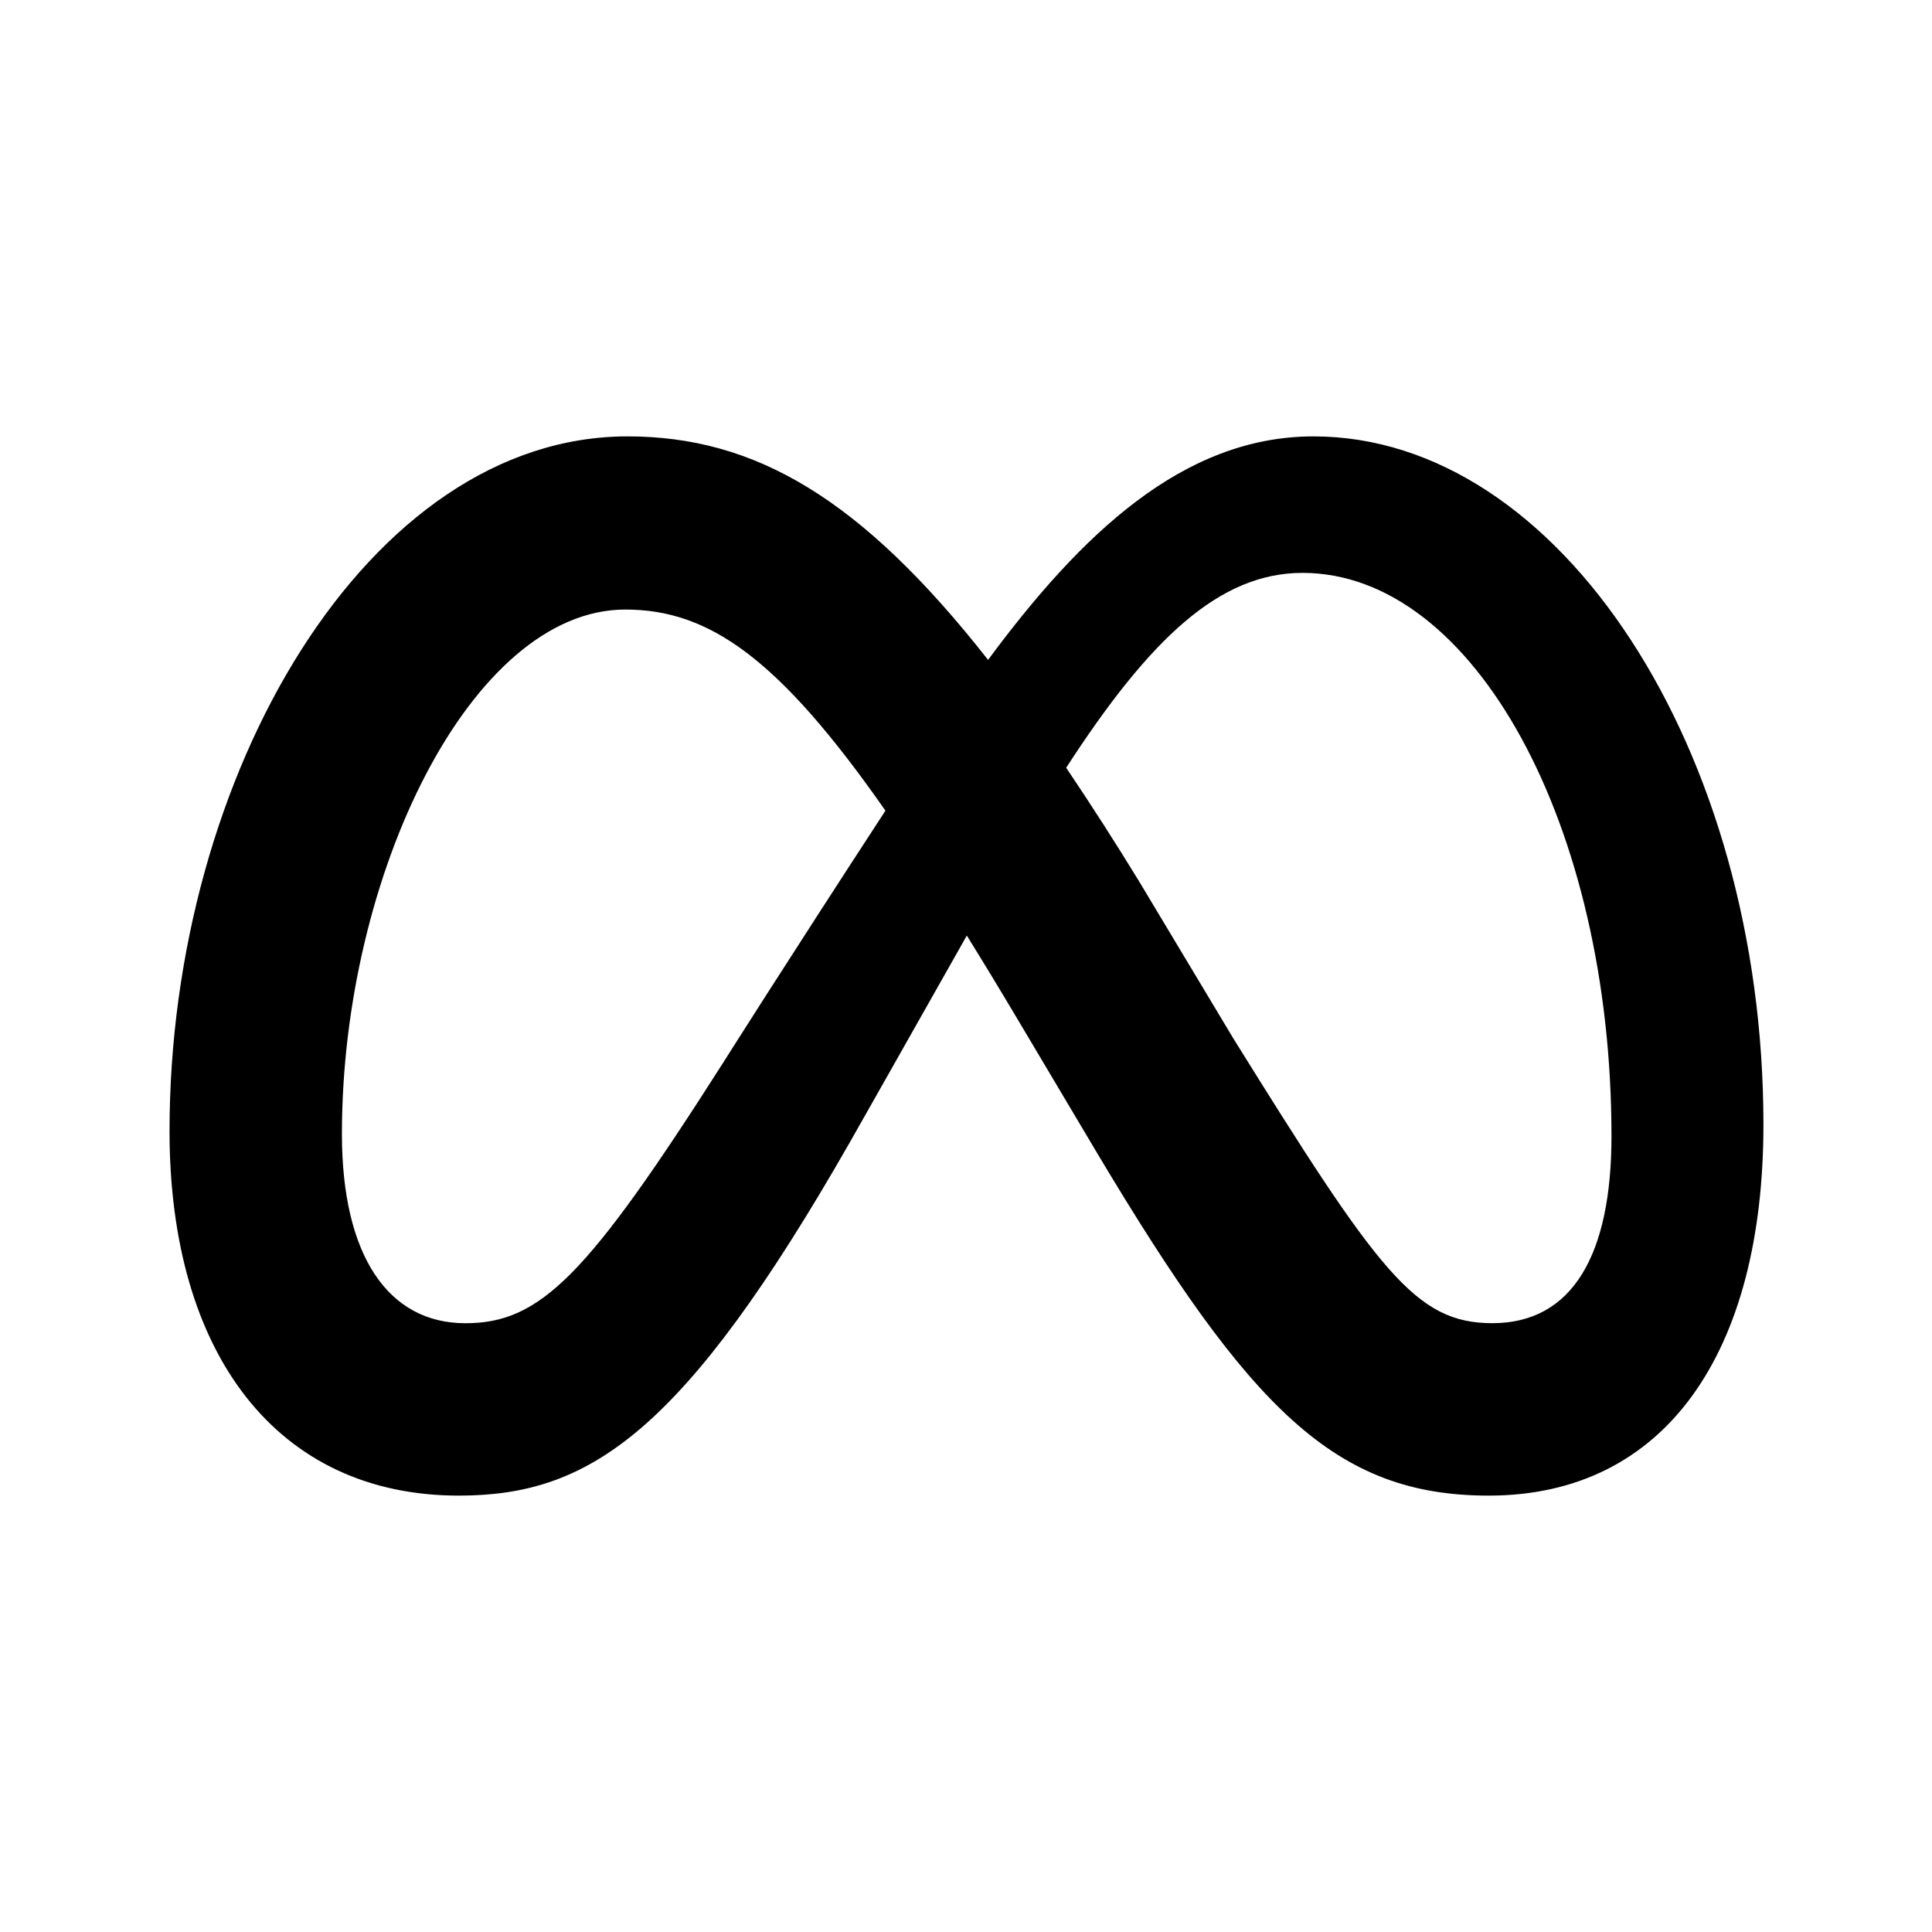
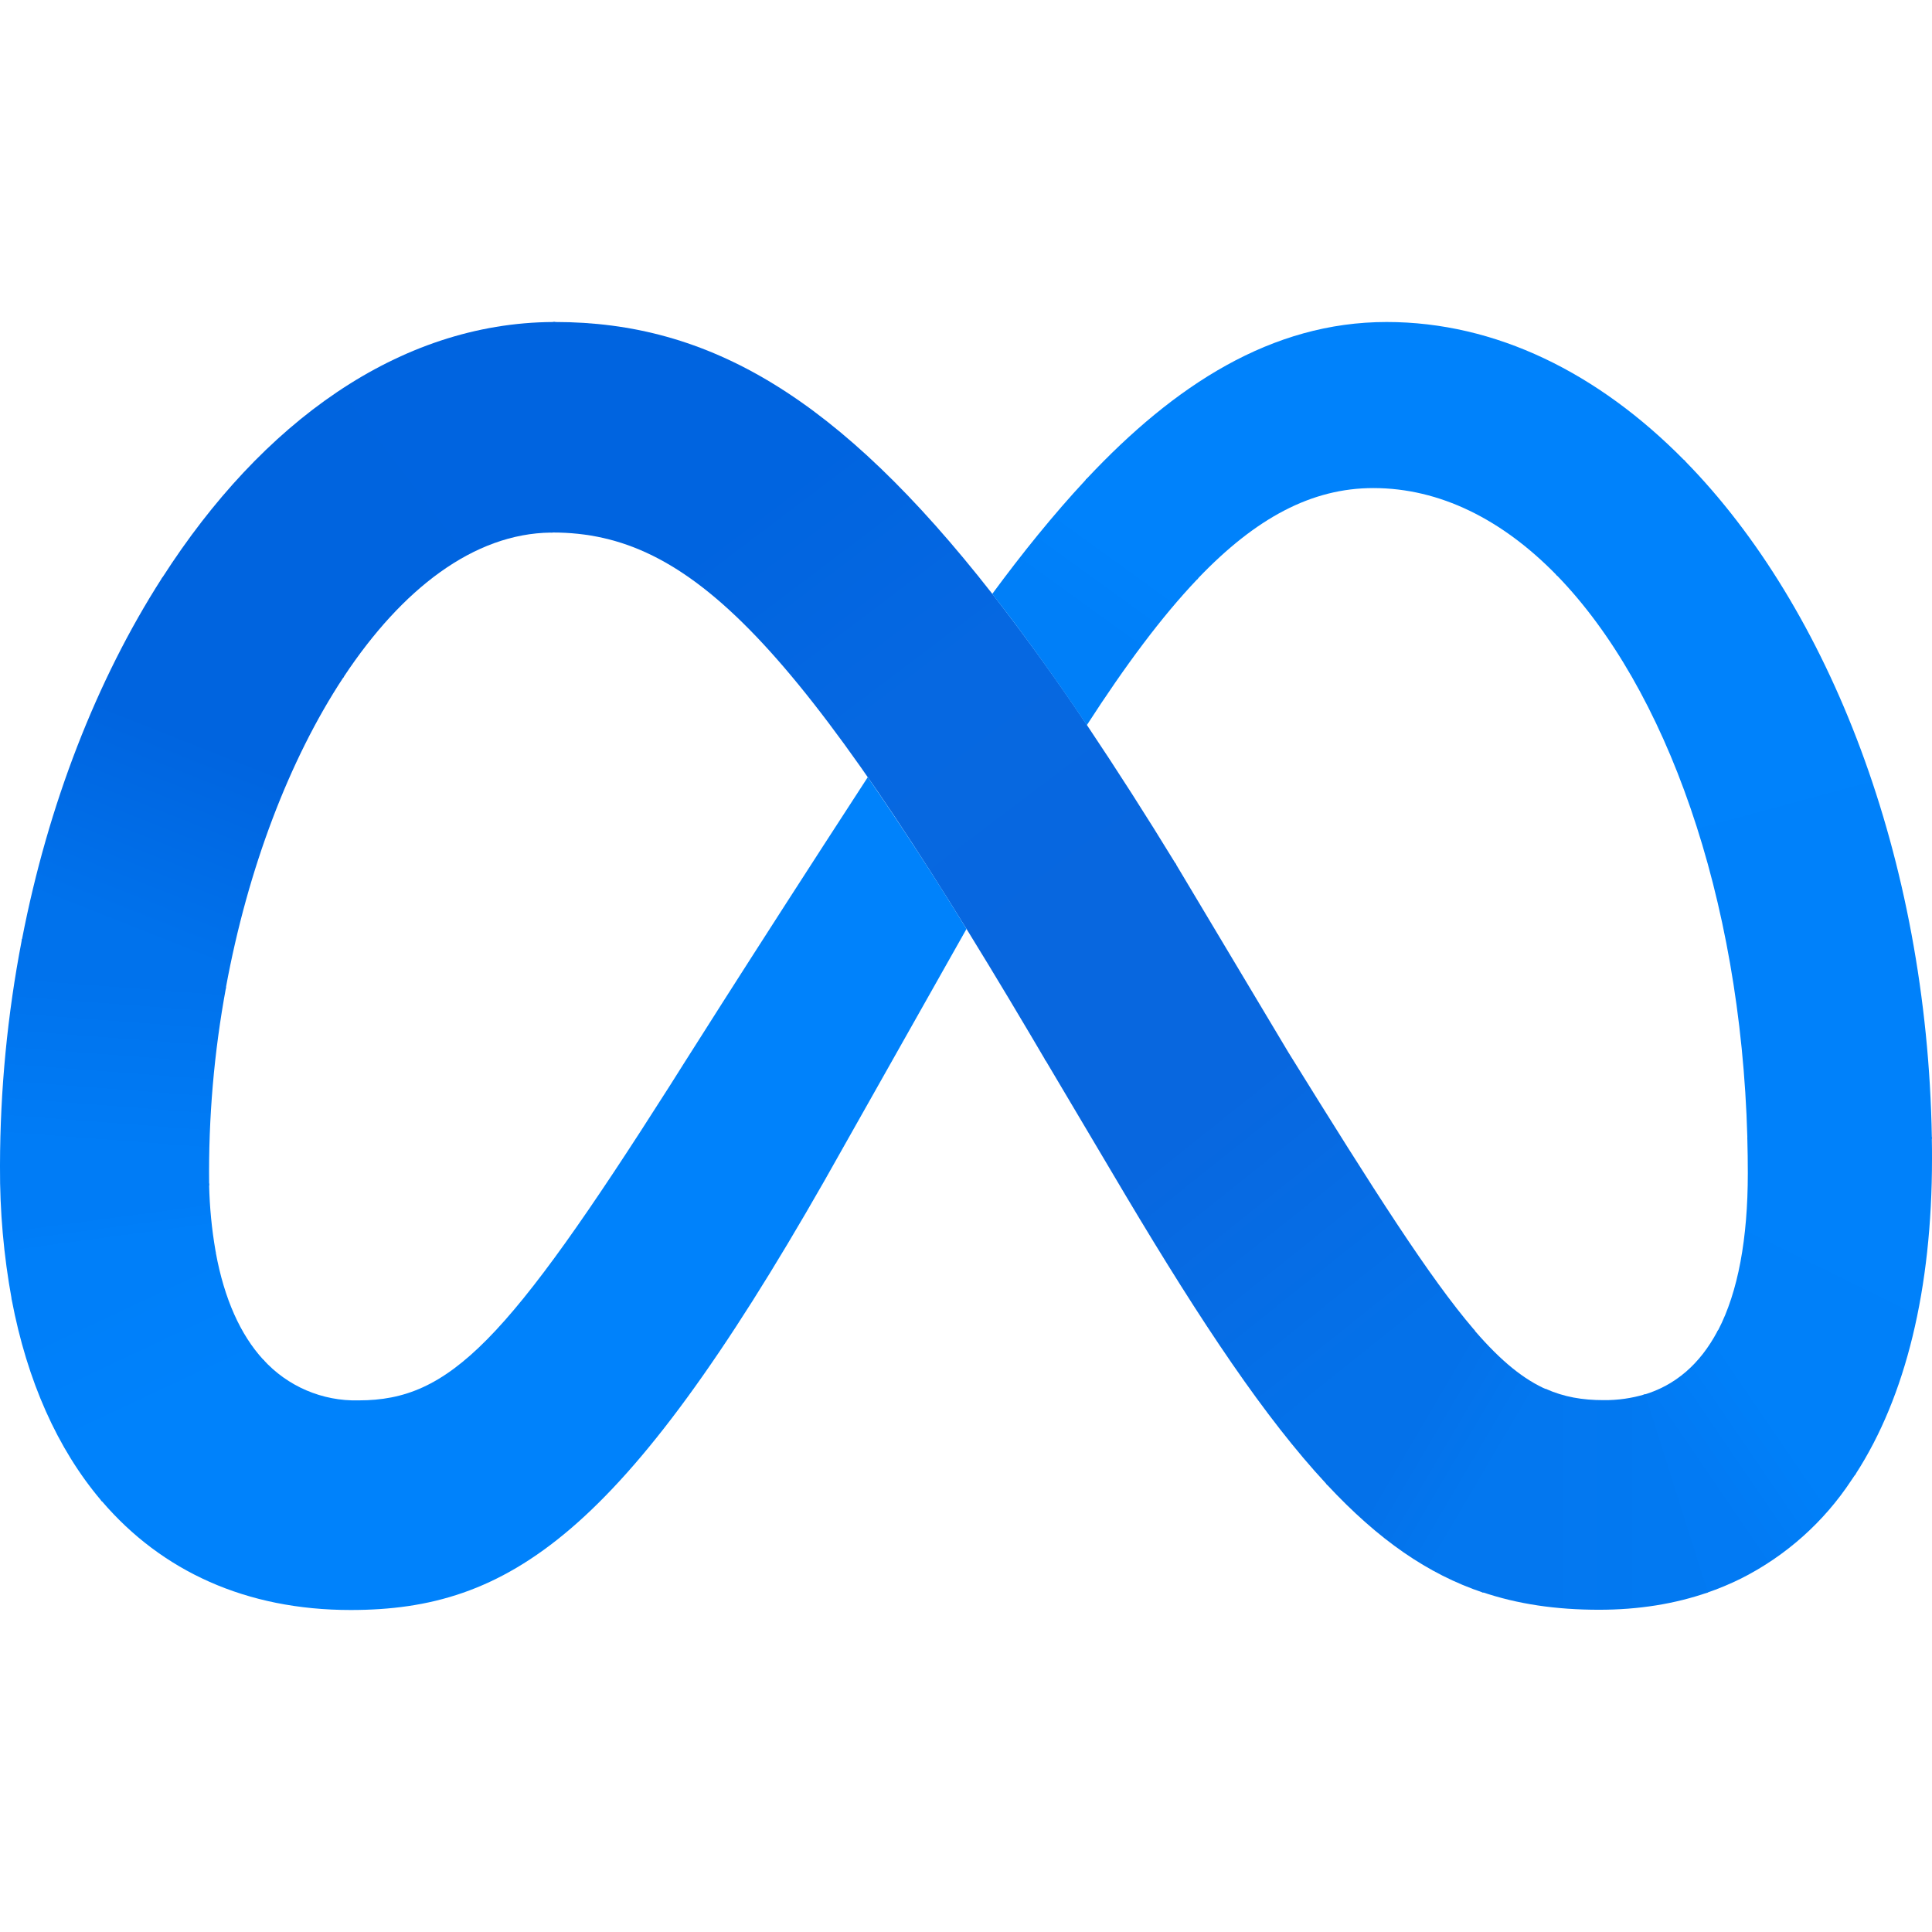
- <svg xmlns="http://www.w3.org/2000/svg" width="24" height="24" viewBox="0 0 40 40">
-   <path d="M27.194 9.035C24.488 9.035 22.373 11.073 20.457 13.662C17.826 10.311 15.626 9.035 12.992 9.035C7.624 9.035 3.51 16.023 3.51 23.418C3.51 28.045 5.748 30.965 9.498 30.965C12.197 30.965 14.139 29.693 17.59 23.659C17.59 23.659 19.029 21.12 20.017 19.37C20.364 19.929 20.73 20.533 21.114 21.18L22.732 23.902C25.884 29.177 27.642 30.965 30.823 30.965C34.478 30.965 36.51 28.006 36.51 23.282C36.51 15.538 32.304 9.035 27.194 9.035ZM14.957 22.026C12.161 26.412 11.193 27.396 9.636 27.396C8.032 27.396 7.079 25.988 7.079 23.478C7.079 18.11 9.756 12.62 12.947 12.62C14.675 12.62 16.12 13.617 18.332 16.784C16.231 20.006 14.957 22.026 14.957 22.026ZM25.52 21.475L23.583 18.246C23.097 17.451 22.594 16.668 22.074 15.895C23.819 13.203 25.256 11.861 26.968 11.861C30.52 11.861 33.364 17.095 33.364 23.522C33.364 25.972 32.561 27.395 30.899 27.395C29.305 27.395 28.545 26.342 25.519 21.474" fill="currentColor" />
+ <svg xmlns="http://www.w3.org/2000/svg" height="1em" style="flex:none;line-height:1" viewBox="0 0 24 24" width="1em">
+   <path d="M6.897 4h-.024l-.031 2.615h.022c1.715 0 3.046 1.357 5.94 6.246l.175.297.012.02 1.62-2.438-.012-.019a48.763 48.763 0 00-1.098-1.716 28.01 28.01 0 00-1.175-1.629C10.413 4.932 8.812 4 6.896 4z" fill="url(#lobe-icons-meta-0-_R_0_)" />
+   <path d="M6.873 4C4.95 4.01 3.247 5.258 2.02 7.17a4.352 4.352 0 00-.01.017l2.254 1.231.011-.017c.718-1.083 1.61-1.774 2.568-1.785h.021L6.896 4h-.023z" fill="url(#lobe-icons-meta-1-_R_0_)" />
+   <path d="M2.019 7.17l-.011.017C1.2 8.447.598 9.995.274 11.664l-.005.022 2.534.6.004-.022c.27-1.467.786-2.828 1.456-3.845l.011-.017L2.02 7.17z" fill="url(#lobe-icons-meta-2-_R_0_)" />
+   <path d="M2.807 12.264l-2.533-.6-.005.022c-.177.918-.267 1.851-.269 2.786v.023l2.598.233v-.023a12.591 12.591 0 01.21-2.44z" fill="url(#lobe-icons-meta-3-_R_0_)" />
+   <path d="M2.677 15.537a5.462 5.462 0 01-.079-.813v-.022L0 14.468v.024a8.89 8.89 0 00.146 1.652l2.535-.585a4.106 4.106 0 01-.004-.022z" fill="url(#lobe-icons-meta-4-_R_0_)" />
+   <path d="M3.27 16.89c-.284-.31-.484-.756-.589-1.328l-.004-.021-2.535.585.004.021c.192 1.01.568 1.85 1.106 2.487l.014.017 2.018-1.745a2.106 2.106 0 01-.015-.016z" fill="url(#lobe-icons-meta-5-_R_0_)" />
+   <path d="M10.78 9.654c-1.528 2.35-2.454 3.825-2.454 3.825-2.035 3.2-2.739 3.917-3.871 3.917a1.545 1.545 0 01-1.186-.508l-2.017 1.744.014.017C2.01 19.518 3.058 20 4.356 20c1.963 0 3.374-.928 5.884-5.33l1.766-3.13a41.283 41.283 0 00-1.227-1.886z" fill="#0082FB" />
+   <path d="M13.502 5.946l-.016.016c-.4.43-.786.908-1.16 1.416.378.483.768 1.024 1.175 1.63.48-.743.928-1.345 1.367-1.807l.016-.016-1.382-1.24z" fill="url(#lobe-icons-meta-6-_R_0_)" />
+   <path d="M20.918 5.713C19.853 4.633 18.583 4 17.225 4c-1.432 0-2.637.787-3.723 1.944l-.016.016 1.382 1.24.016-.017c.715-.747 1.408-1.12 2.176-1.12.826 0 1.6.39 2.27 1.075l.015.016 1.589-1.425-.016-.016z" fill="#0082FB" />
+   <path d="M23.998 14.125c-.06-3.467-1.27-6.566-3.064-8.396l-.016-.016-1.588 1.424.015.016c1.35 1.392 2.277 3.98 2.361 6.971v.023h2.292v-.022z" fill="url(#lobe-icons-meta-7-_R_0_)" />
+   <path d="M23.998 14.15v-.023h-2.292v.022c.004.14.006.282.006.424 0 .815-.121 1.474-.368 1.95l-.011.022 1.708 1.782.013-.02c.62-.96.946-2.293.946-3.91 0-.083 0-.165-.002-.247z" fill="url(#lobe-icons-meta-8-_R_0_)" />
+   <path d="M21.344 16.52l-.011.02c-.214.402-.519.67-.917.787l.778 2.462a3.493 3.493 0 00.438-.182 3.558 3.558 0 001.366-1.218l.044-.065.012-.02-1.71-1.784z" fill="url(#lobe-icons-meta-9-_R_0_)" />
+   <path d="M19.92 17.393c-.262 0-.492-.039-.718-.14l-.798 2.522c.449.153.927.222 1.46.222.492 0 .943-.073 1.352-.215l-.78-2.462c-.167.05-.341.075-.517.073z" fill="url(#lobe-icons-meta-10-_R_0_)" />
+   <path d="M18.323 16.534l-.014-.017-1.836 1.914.016.017c.637.682 1.246 1.105 1.937 1.337l.797-2.52c-.291-.125-.573-.353-.9-.731z" fill="url(#lobe-icons-meta-11-_R_0_)" />
+   <path d="M18.309 16.515c-.55-.642-1.232-1.712-2.303-3.44l-1.396-2.336-.011-.02-1.62 2.438.012.02.989 1.668c.959 1.61 1.74 2.774 2.493 3.585l.016.016 1.834-1.914a2.353 2.353 0 01-.014-.017z" fill="url(#lobe-icons-meta-12-_R_0_)" />
+   <defs>
+     <linearGradient id="lobe-icons-meta-0-_R_0_" x1="75.897%" x2="26.312%" y1="89.199%" y2="12.194%">
+       <stop offset=".06%" stop-color="#0867DF" />
+       <stop offset="45.39%" stop-color="#0668E1" />
+       <stop offset="85.91%" stop-color="#0064E0" />
+     </linearGradient>
+     <linearGradient id="lobe-icons-meta-1-_R_0_" x1="21.67%" x2="97.068%" y1="75.874%" y2="23.985%">
+       <stop offset="13.23%" stop-color="#0064DF" />
+       <stop offset="99.88%" stop-color="#0064E0" />
+     </linearGradient>
+     <linearGradient id="lobe-icons-meta-2-_R_0_" x1="38.263%" x2="60.895%" y1="89.127%" y2="16.131%">
+       <stop offset="1.47%" stop-color="#0072EC" />
+       <stop offset="68.81%" stop-color="#0064DF" />
+     </linearGradient>
+     <linearGradient id="lobe-icons-meta-3-_R_0_" x1="47.032%" x2="52.15%" y1="90.19%" y2="15.745%">
+       <stop offset="7.31%" stop-color="#007CF6" />
+       <stop offset="99.43%" stop-color="#0072EC" />
+     </linearGradient>
+     <linearGradient id="lobe-icons-meta-4-_R_0_" x1="52.155%" x2="47.591%" y1="58.301%" y2="37.004%">
+       <stop offset="7.31%" stop-color="#007FF9" />
+       <stop offset="100%" stop-color="#007CF6" />
+     </linearGradient>
+     <linearGradient id="lobe-icons-meta-5-_R_0_" x1="37.689%" x2="61.961%" y1="12.502%" y2="63.624%">
+       <stop offset="7.31%" stop-color="#007FF9" />
+       <stop offset="100%" stop-color="#0082FB" />
+     </linearGradient>
+     <linearGradient id="lobe-icons-meta-6-_R_0_" x1="34.808%" x2="62.313%" y1="68.859%" y2="23.174%">
+       <stop offset="27.99%" stop-color="#007FF8" />
+       <stop offset="91.41%" stop-color="#0082FB" />
+     </linearGradient>
+     <linearGradient id="lobe-icons-meta-7-_R_0_" x1="43.762%" x2="57.602%" y1="6.235%" y2="98.514%">
+       <stop offset="0%" stop-color="#0082FB" />
+       <stop offset="99.95%" stop-color="#0081FA" />
+     </linearGradient>
+     <linearGradient id="lobe-icons-meta-8-_R_0_" x1="60.055%" x2="39.88%" y1="4.661%" y2="69.077%">
+       <stop offset="6.19%" stop-color="#0081FA" />
+       <stop offset="100%" stop-color="#0080F9" />
+     </linearGradient>
+     <linearGradient id="lobe-icons-meta-9-_R_0_" x1="30.282%" x2="61.081%" y1="59.32%" y2="33.244%">
+       <stop offset="0%" stop-color="#027AF3" />
+       <stop offset="100%" stop-color="#0080F9" />
+     </linearGradient>
+     <linearGradient id="lobe-icons-meta-10-_R_0_" x1="20.433%" x2="82.112%" y1="50.001%" y2="50.001%">
+       <stop offset="0%" stop-color="#0377EF" />
+       <stop offset="99.94%" stop-color="#0279F1" />
+     </linearGradient>
+     <linearGradient id="lobe-icons-meta-11-_R_0_" x1="40.303%" x2="72.394%" y1="35.298%" y2="57.811%">
+       <stop offset=".19%" stop-color="#0471E9" />
+       <stop offset="100%" stop-color="#0377EF" />
+     </linearGradient>
+     <linearGradient id="lobe-icons-meta-12-_R_0_" x1="32.254%" x2="68.003%" y1="19.719%" y2="84.908%">
+       <stop offset="27.65%" stop-color="#0867DF" />
+       <stop offset="100%" stop-color="#0471E9" />
+     </linearGradient>
+   </defs>
</svg>
